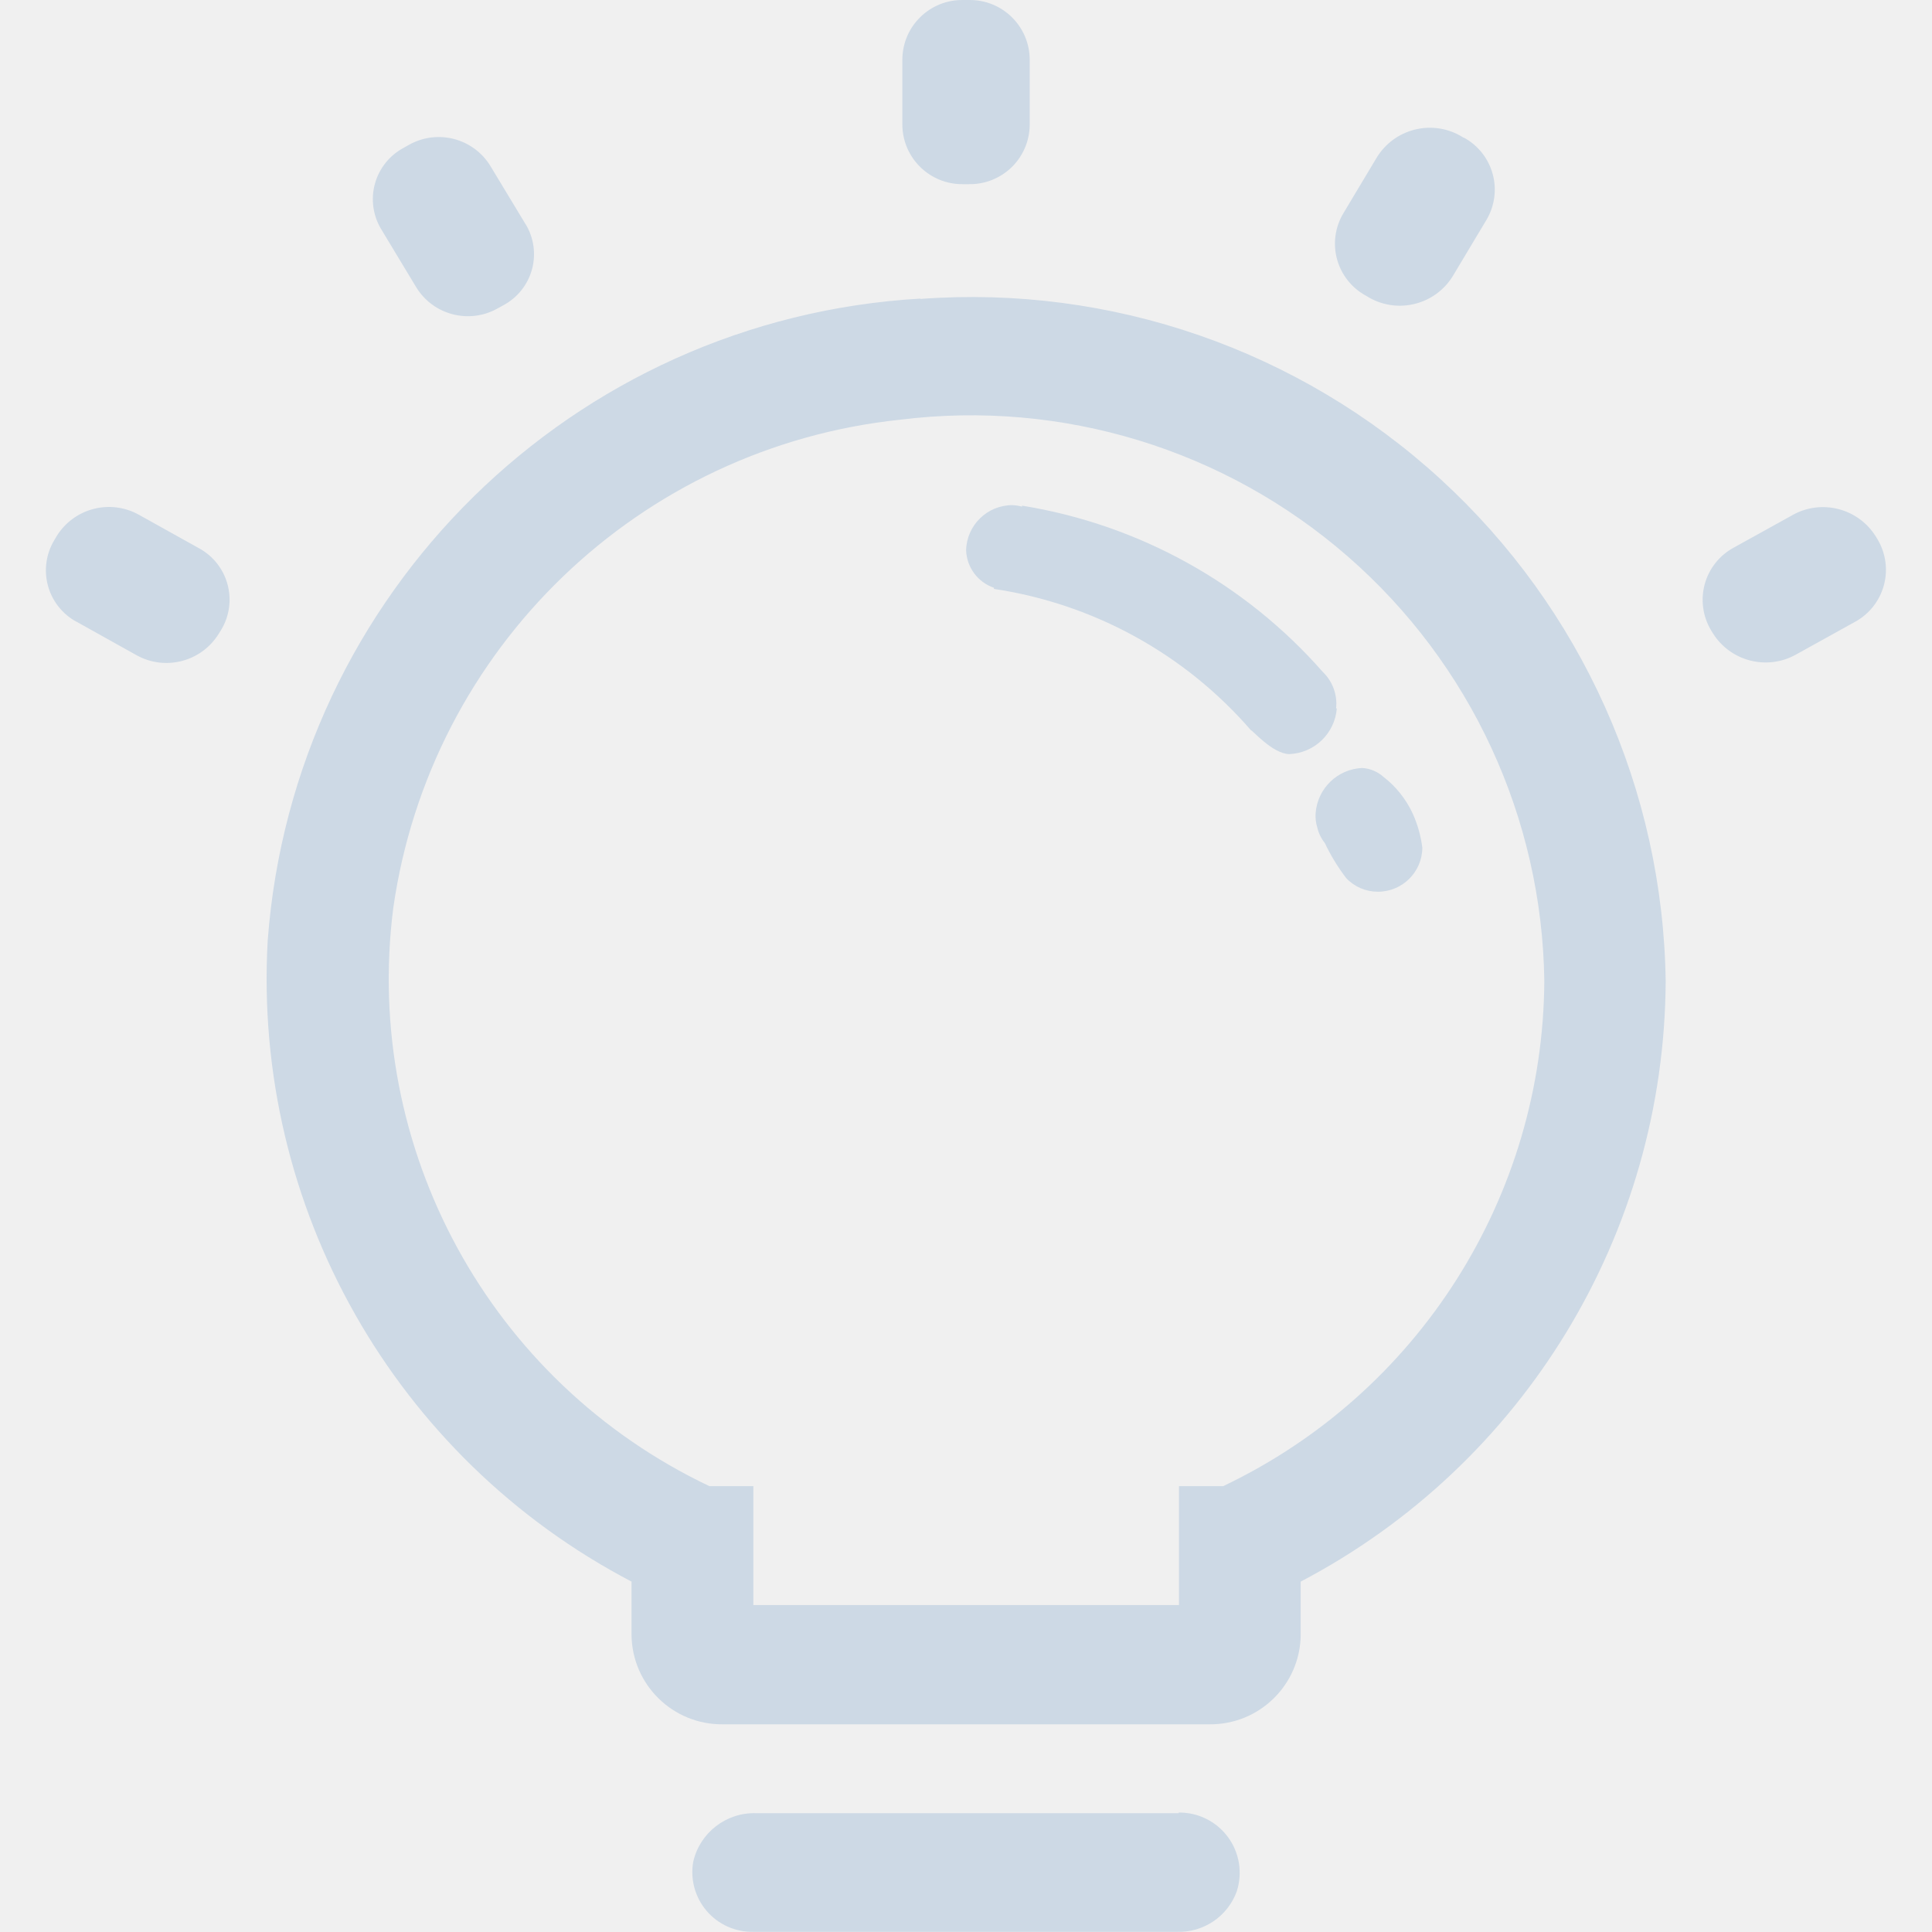
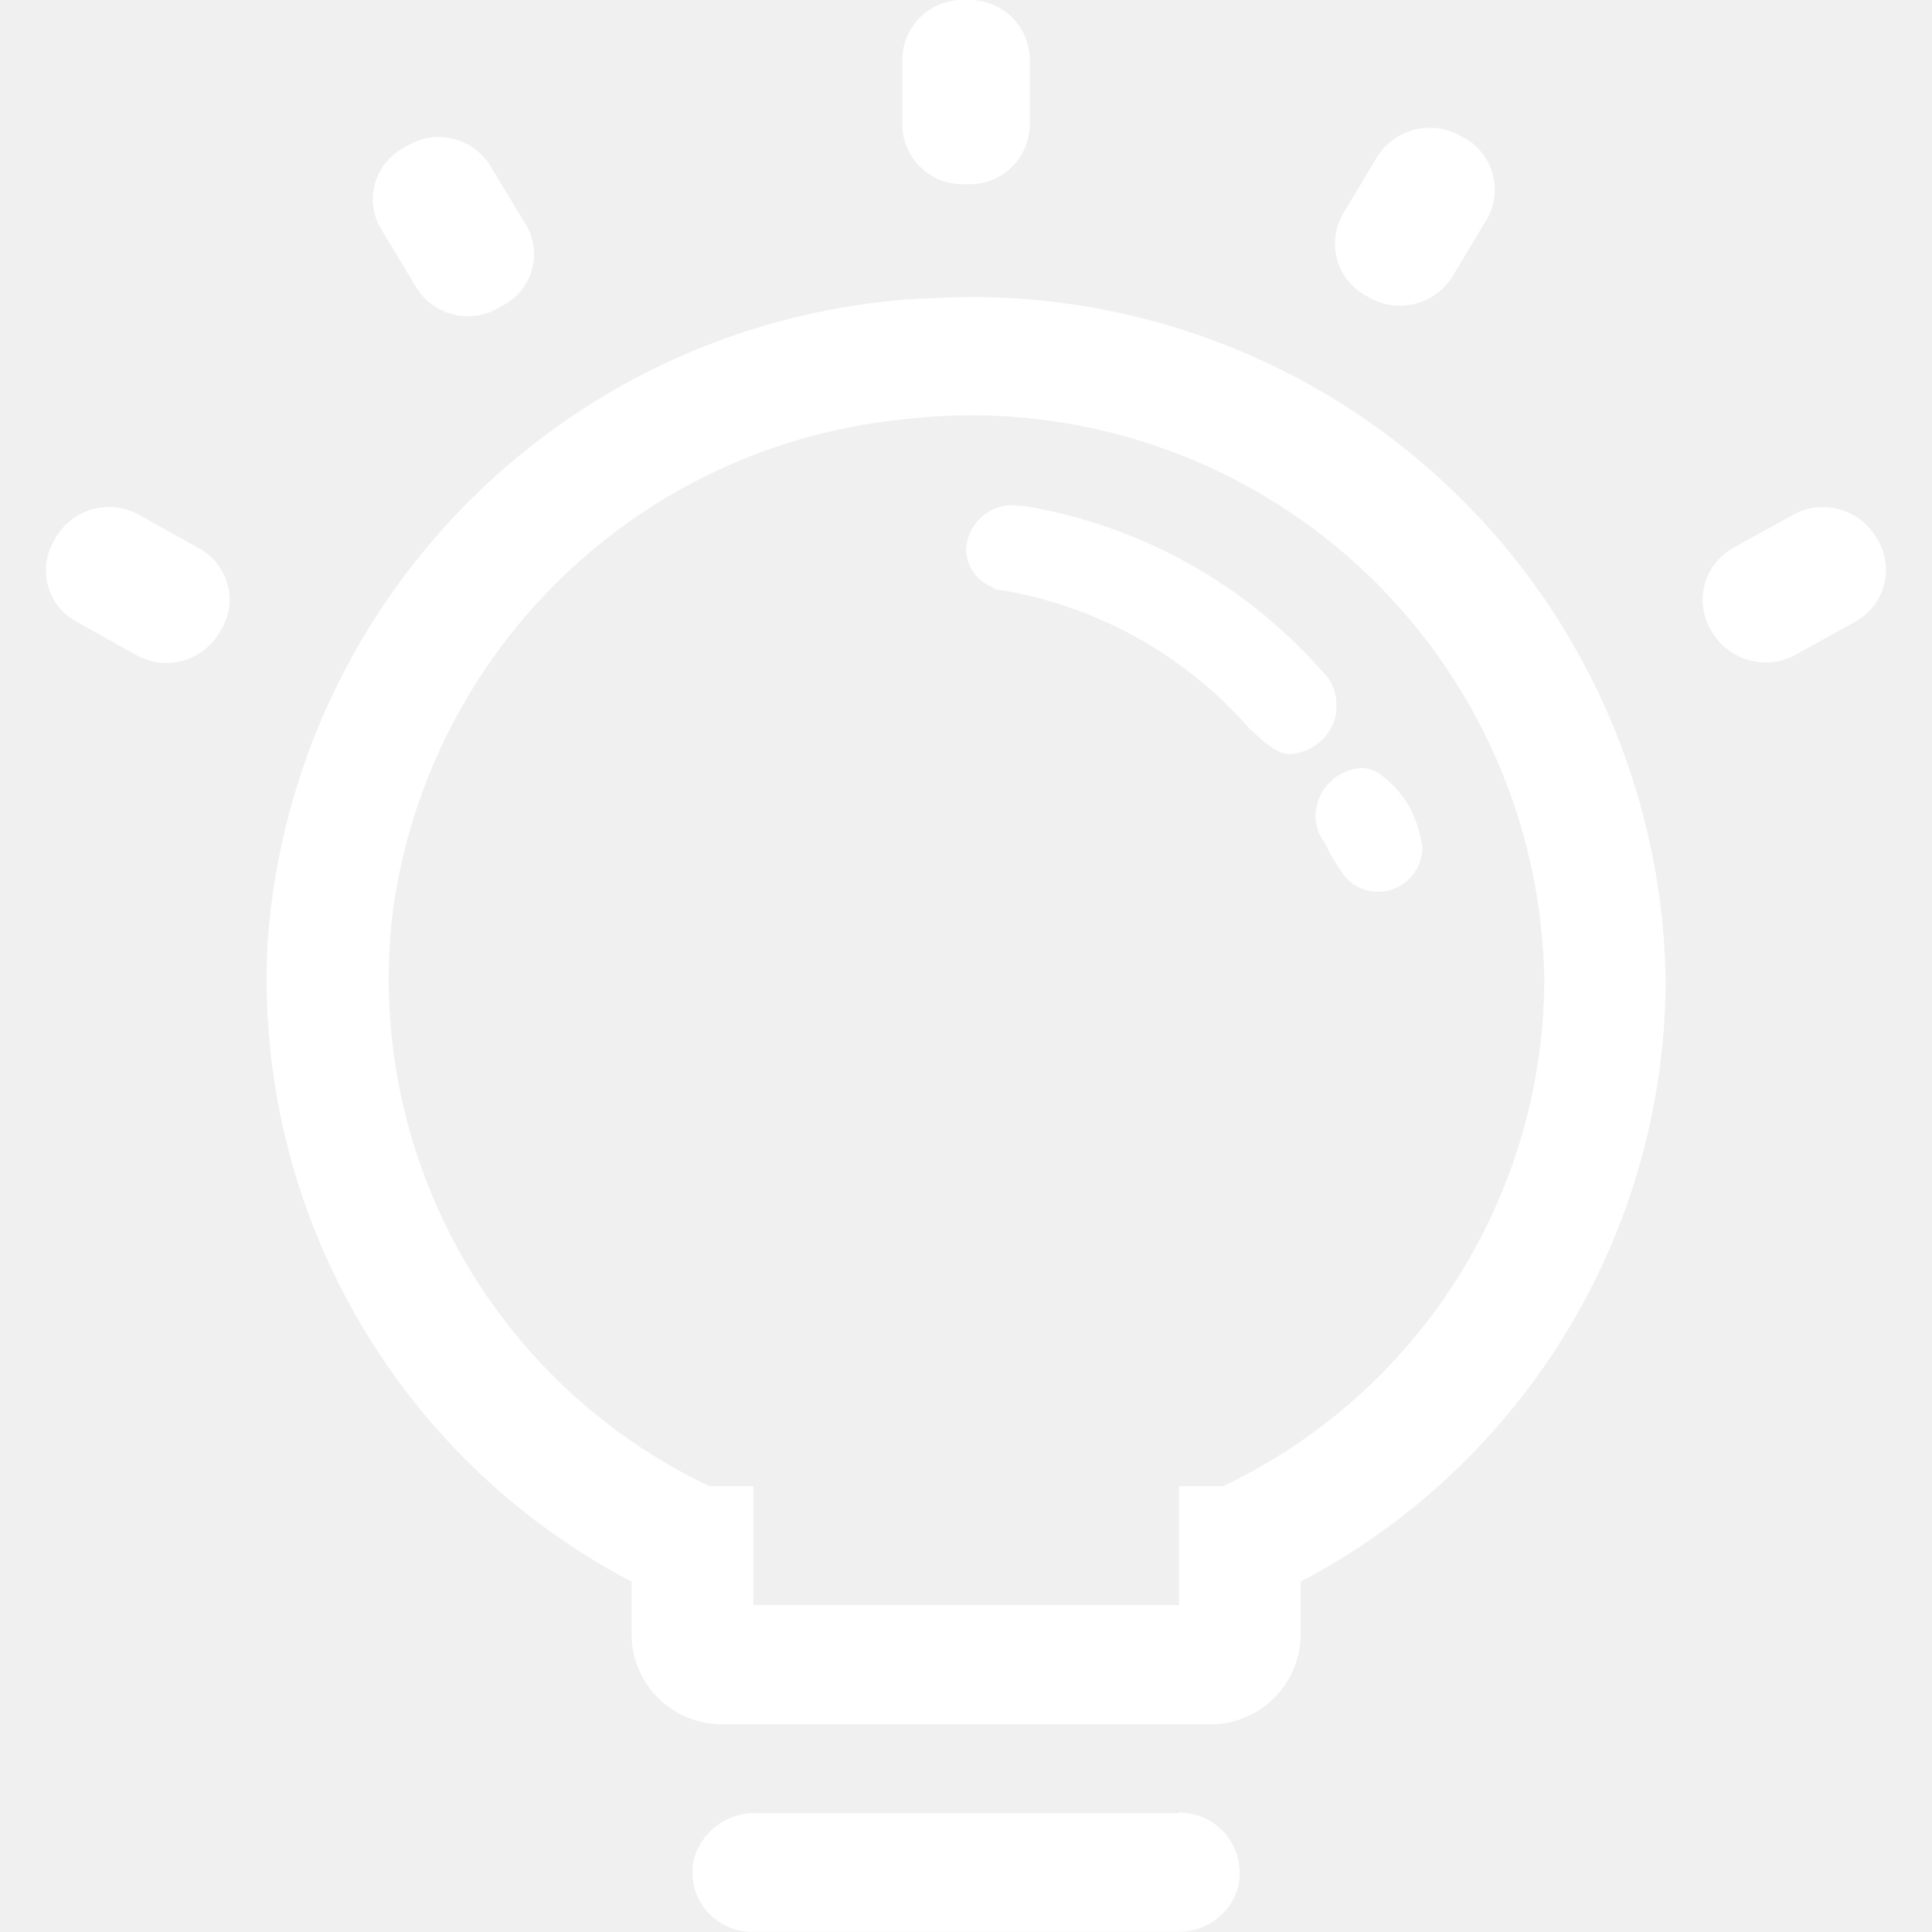
<svg xmlns="http://www.w3.org/2000/svg" t="1611619496895" class="icon" viewBox="0 0 1024 1024" version="1.1" p-id="2528" width="70" height="70">
  <defs>
    <style type="text/css" />
  </defs>
-   <path d="M775.835 73.034l-1.955-1.164a33.001 33.001 0 0 0-44.125 11.543l-17.78 29.696a31.325 31.325 0 0 0-3.305 24.343 31.372 31.372 0 0 0 15.313 19.27l1.955 1.164a32.954 32.954 0 0 0 44.125-11.636l17.78-29.696a31.372 31.372 0 0 0 3.305-24.343 31.372 31.372 0 0 0-15.267-19.27z m-497.243 45.847l-18.618-30.813a32.116 32.116 0 0 0-43.194-11.31l-3.072 1.722a30.86 30.86 0 0 0-14.988 18.897 30.86 30.86 0 0 0 3.212 23.924l18.618 30.86a32.116 32.116 0 0 0 43.194 11.31l3.119-1.722a30.72 30.72 0 0 0 15.081-18.897 30.673 30.673 0 0 0-3.305-23.971zM624.749 961.024H400.727a33.14 33.14 0 0 0-33.28 25.646 31.651 31.651 0 0 0 31.697 37.236h224.721a32.582 32.582 0 0 0 31.604-21.318 31.93 31.93 0 0 0-30.86-41.891zM513.692 0.004h-3.444a31.697 31.697 0 0 0-31.977 31.325v34.955a31.697 31.697 0 0 0 32.023 31.325h3.444a31.651 31.651 0 0 0 32.023-31.325V31.329A31.697 31.697 0 0 0 513.739 0.004zM40.606 329.545l31.697 17.687a32.582 32.582 0 0 0 43.706-11.45l1.257-2.001a30.999 30.999 0 0 0 3.305-24.157 30.999 30.999 0 0 0-15.174-19.084l-31.744-17.687a32.582 32.582 0 0 0-43.706 11.45l-1.21 2.048a31.046 31.046 0 0 0-3.305 24.157 31.046 31.046 0 0 0 15.174 19.084zM487.86 158.258a368.266 368.266 0 0 0-345.971 340.246 360.54 360.54 0 0 0 192.837 339.78v28.346a47.895 47.895 0 0 0 48.361 47.29h257.954a47.895 47.895 0 0 0 48.361-47.29v-28.346a361.284 361.284 0 0 0 193.442-318.23 367.708 367.708 0 0 0-394.983-361.61z m160.302 629.432h-23.273v63.022H399.284v-63.022h-23.273a297.564 297.564 0 0 1-167.563-306.501A303.382 303.382 0 0 1 477.201 222.444a303.847 303.847 0 0 1 341.316 297.424 298.448 298.448 0 0 1-170.216 267.821zM950.101 272.992l-31.278 17.315a31.465 31.465 0 0 0-15.267 19.27 31.465 31.465 0 0 0 3.258 24.343l0.931 1.536a33.001 33.001 0 0 0 44.125 11.497l31.325-17.361a31.418 31.418 0 0 0 15.267-19.27 31.418 31.418 0 0 0-3.258-24.343l-0.931-1.536a33.001 33.001 0 0 0-44.125-11.497z m-252.787 157.882a20.666 20.666 0 0 0 0.838 7.587 20.433 20.433 0 0 0 4.049 8.378 102.074 102.074 0 0 0 11.357 18.618 22.854 22.854 0 0 0 16.756 7.168 23.505 23.505 0 0 0 23.552-23.273 62.79 62.79 0 0 0-4.934-17.78 52.41 52.41 0 0 0-15.732-19.875 18.618 18.618 0 0 0-11.171-4.655 25.879 25.879 0 0 0-24.716 23.924z m10.845-55.435a23.273 23.273 0 0 0-7.028-19.27 269.032 269.032 0 0 0-159.418-88.157v0.512a24.39 24.39 0 0 0-5.167-0.791 24.529 24.529 0 0 0-24.483 23.831 21.783 21.783 0 0 0 14.755 19.968 1.35 1.35 0 0 0 0 0.605 224.069 224.069 0 0 1 136.191 74.891c0.512-0.372 11.45 12.567 20.387 12.66a26.298 26.298 0 0 0 25.134-24.157z m0 0" p-id="2529" fill="#cdd9e5" />
+   <path d="M775.835 73.034l-1.955-1.164a33.001 33.001 0 0 0-44.125 11.543l-17.78 29.696a31.325 31.325 0 0 0-3.305 24.343 31.372 31.372 0 0 0 15.313 19.27l1.955 1.164a32.954 32.954 0 0 0 44.125-11.636l17.78-29.696a31.372 31.372 0 0 0 3.305-24.343 31.372 31.372 0 0 0-15.267-19.27z m-497.243 45.847l-18.618-30.813a32.116 32.116 0 0 0-43.194-11.31l-3.072 1.722a30.86 30.86 0 0 0-14.988 18.897 30.86 30.86 0 0 0 3.212 23.924l18.618 30.86a32.116 32.116 0 0 0 43.194 11.31l3.119-1.722a30.72 30.72 0 0 0 15.081-18.897 30.673 30.673 0 0 0-3.305-23.971zM624.749 961.024H400.727a33.14 33.14 0 0 0-33.28 25.646 31.651 31.651 0 0 0 31.697 37.236h224.721a32.582 32.582 0 0 0 31.604-21.318 31.93 31.93 0 0 0-30.86-41.891zM513.692 0.004h-3.444a31.697 31.697 0 0 0-31.977 31.325v34.955a31.697 31.697 0 0 0 32.023 31.325h3.444a31.651 31.651 0 0 0 32.023-31.325V31.329A31.697 31.697 0 0 0 513.739 0.004zM40.606 329.545l31.697 17.687a32.582 32.582 0 0 0 43.706-11.45l1.257-2.001a30.999 30.999 0 0 0 3.305-24.157 30.999 30.999 0 0 0-15.174-19.084l-31.744-17.687a32.582 32.582 0 0 0-43.706 11.45l-1.21 2.048a31.046 31.046 0 0 0-3.305 24.157 31.046 31.046 0 0 0 15.174 19.084zM487.86 158.258a368.266 368.266 0 0 0-345.971 340.246 360.54 360.54 0 0 0 192.837 339.78v28.346a47.895 47.895 0 0 0 48.361 47.29h257.954a47.895 47.895 0 0 0 48.361-47.29v-28.346a361.284 361.284 0 0 0 193.442-318.23 367.708 367.708 0 0 0-394.983-361.61z m160.302 629.432h-23.273v63.022H399.284v-63.022h-23.273a297.564 297.564 0 0 1-167.563-306.501A303.382 303.382 0 0 1 477.201 222.444a303.847 303.847 0 0 1 341.316 297.424 298.448 298.448 0 0 1-170.216 267.821zM950.101 272.992l-31.278 17.315a31.465 31.465 0 0 0-15.267 19.27 31.465 31.465 0 0 0 3.258 24.343l0.931 1.536a33.001 33.001 0 0 0 44.125 11.497l31.325-17.361a31.418 31.418 0 0 0 15.267-19.27 31.418 31.418 0 0 0-3.258-24.343l-0.931-1.536a33.001 33.001 0 0 0-44.125-11.497z m-252.787 157.882a20.666 20.666 0 0 0 0.838 7.587 20.433 20.433 0 0 0 4.049 8.378 102.074 102.074 0 0 0 11.357 18.618 22.854 22.854 0 0 0 16.756 7.168 23.505 23.505 0 0 0 23.552-23.273 62.79 62.79 0 0 0-4.934-17.78 52.41 52.41 0 0 0-15.732-19.875 18.618 18.618 0 0 0-11.171-4.655 25.879 25.879 0 0 0-24.716 23.924z m10.845-55.435a23.273 23.273 0 0 0-7.028-19.27 269.032 269.032 0 0 0-159.418-88.157v0.512a24.39 24.39 0 0 0-5.167-0.791 24.529 24.529 0 0 0-24.483 23.831 21.783 21.783 0 0 0 14.755 19.968 1.35 1.35 0 0 0 0 0.605 224.069 224.069 0 0 1 136.191 74.891c0.512-0.372 11.45 12.567 20.387 12.66a26.298 26.298 0 0 0 25.134-24.157z m0 0" p-id="2529" fill="#fff" />
</svg>
